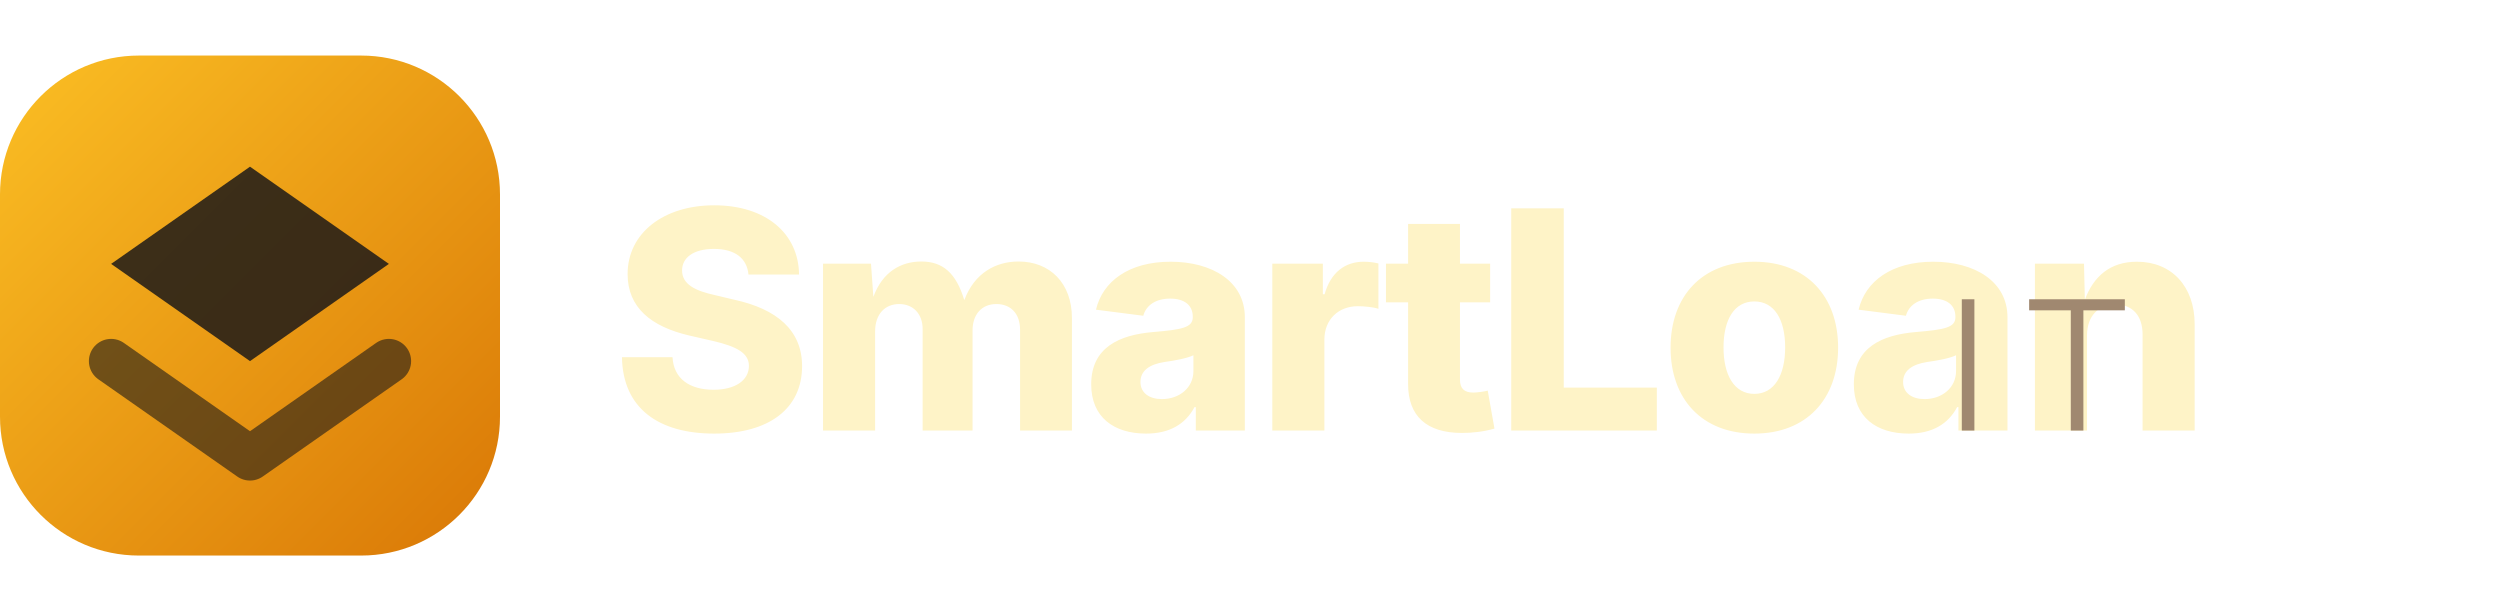
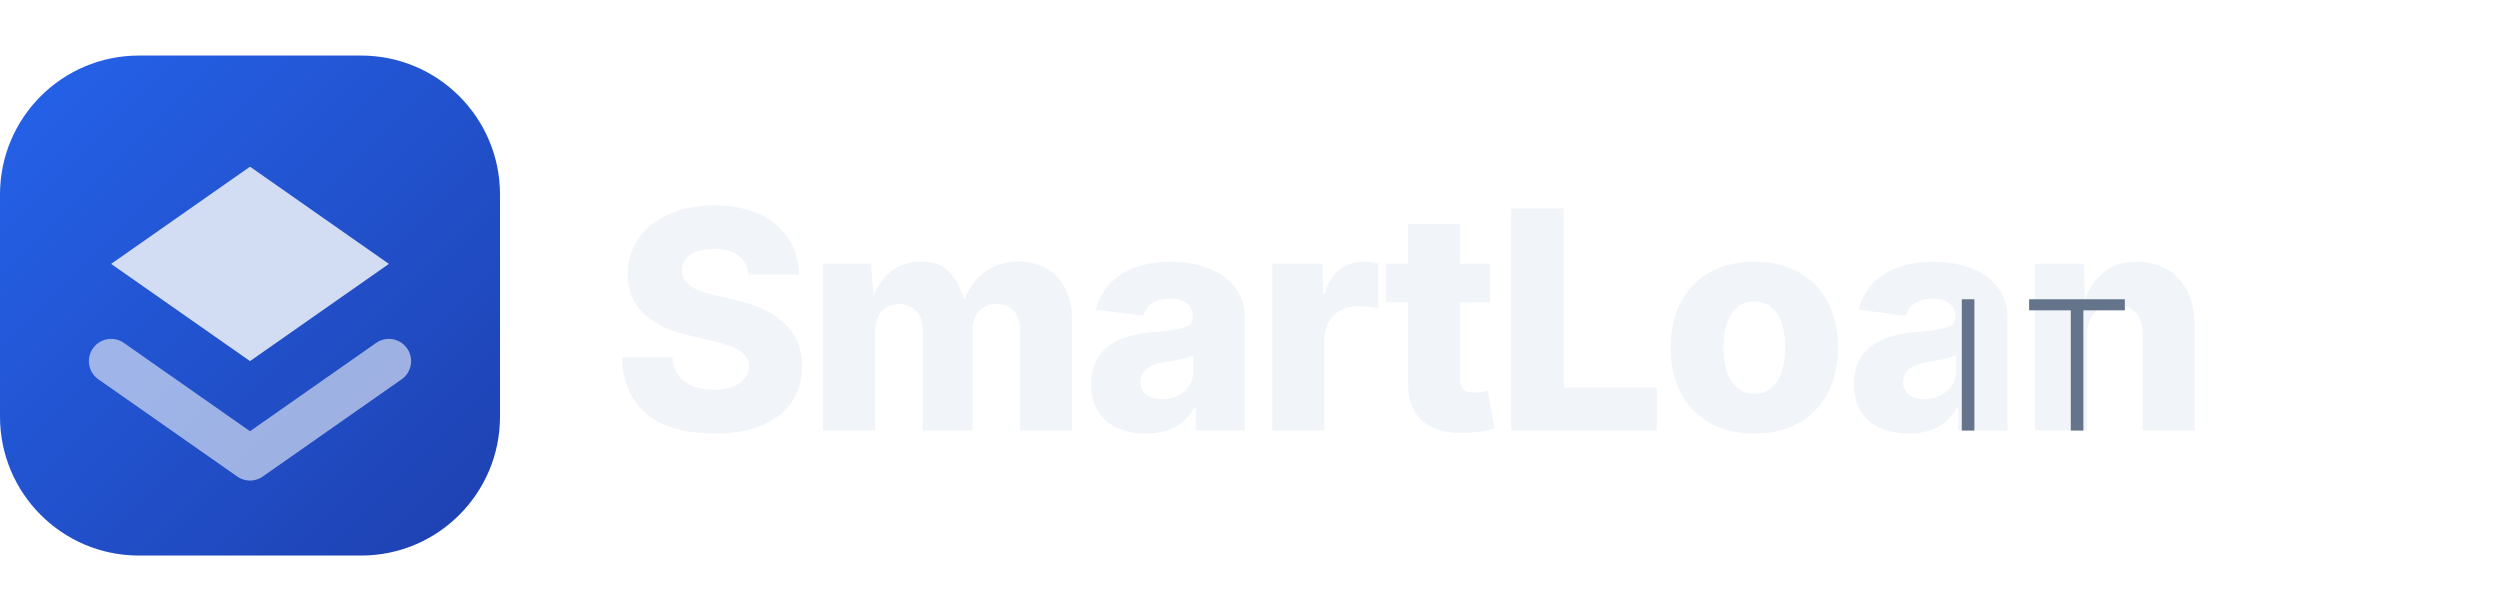
<svg xmlns="http://www.w3.org/2000/svg" viewBox="0 0 180 44">
  <defs>
    <linearGradient id="lg" x1="0%" y1="0%" x2="100%" y2="100%">
-       <stop offset="0%" stop-color="#fbbf24" />
-       <stop offset="100%" stop-color="#d97706" />
+       <stop offset="0%" stop-color="#2563eb" />
+       <stop offset="100%" stop-color="#1e40af" />
    </linearGradient>
  </defs>
  <rect x="0" y="4" width="36" height="36" rx="10" fill="url(#lg)" />
-   <path d="M18 12 L8 19 L18 26 L28 19 Z" fill="#1c1917" opacity="0.85" />
-   <path d="M8 26 L18 33 L28 26" fill="none" stroke="#1c1917" stroke-width="3.2" stroke-linecap="round" stroke-linejoin="round" opacity="0.6" />
-   <text x="44" y="31" font-family="Inter, system-ui, sans-serif" font-weight="800" font-size="22" fill="#fef3c7" letter-spacing="-0.5">SmartLoan</text>
-   <text x="140" y="31" font-family="Inter, system-ui, sans-serif" font-weight="300" font-size="13" fill="#a08870" letter-spacing="2">IT</text>
+   <path d="M18 12 L8 19 L18 26 L28 19 Z" fill="#f1f5f9" opacity="0.85" />
+   <path d="M8 26 L18 33 L28 26" fill="none" stroke="#f1f5f9" stroke-width="3.2" stroke-linecap="round" stroke-linejoin="round" opacity="0.6" />
+   <text x="44" y="31" font-family="Inter, system-ui, sans-serif" font-weight="800" font-size="22" fill="#f1f5f9" letter-spacing="-0.5">SmartLoan</text>
+   <text x="140" y="31" font-family="Inter, system-ui, sans-serif" font-weight="300" font-size="13" fill="#64748b" letter-spacing="2">IT</text>
</svg>
